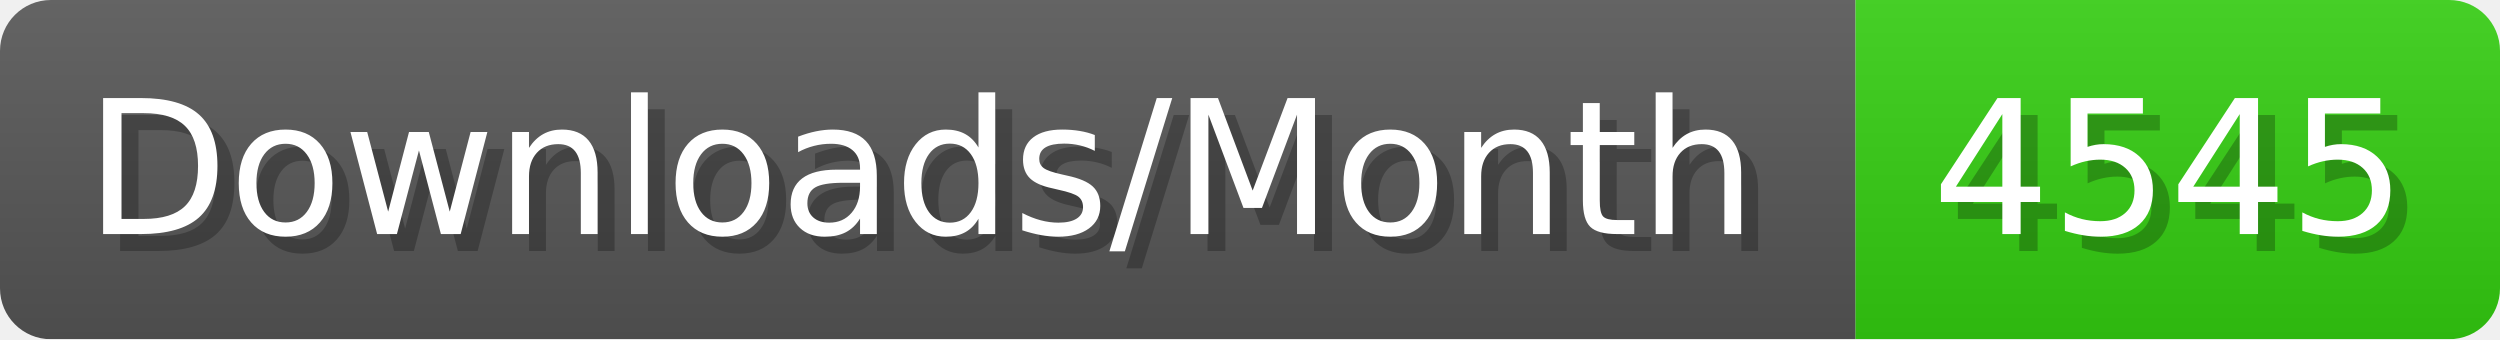
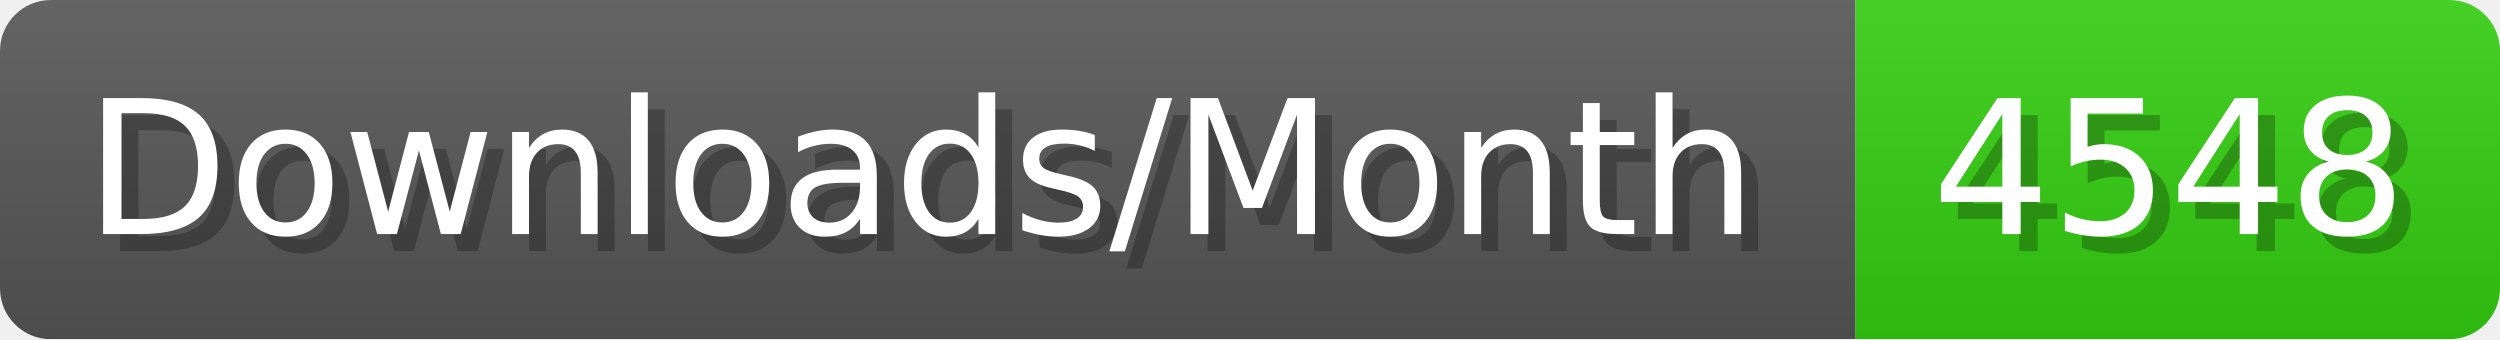
- <svg xmlns="http://www.w3.org/2000/svg" width="147.4" height="20" viewBox="0 0 1474 200" role="img" aria-label="Downloads/Month: 4545">
+ <svg xmlns="http://www.w3.org/2000/svg" width="147.4" height="20" viewBox="0 0 1474 200" role="img" aria-label="Downloads/Month: 4548">
  <linearGradient id="YlXUI" x2="0" y2="100%">
    <stop offset="0" stop-opacity=".1" stop-color="#EEE" />
    <stop offset="1" stop-opacity=".1" />
  </linearGradient>
  <mask id="JHhop">
    <rect width="1474" height="200" rx="30" fill="#FFF" />
  </mask>
  <g mask="url(#JHhop)">
    <rect width="1094" height="200" fill="#555" />
    <rect width="380" height="200" fill="#3C1" x="1094" />
    <rect width="1474" height="200" fill="url(#YlXUI)" />
  </g>
  <g aria-hidden="true" fill="#fff" text-anchor="start" font-family="Verdana,DejaVu Sans,sans-serif" font-size="110">
    <text x="60" y="148" textLength="994" fill="#000" opacity="0.25">Downloads/Month</text>
    <text x="50" y="138" textLength="994">Downloads/Month</text>
-     <text x="1149" y="148" textLength="280" fill="#000" opacity="0.25">4545</text>
-     <text x="1139" y="138" textLength="280">4545</text>
+     <text x="1149" y="148" textLength="280" fill="#000" opacity="0.25">4548</text>
+     <text x="1139" y="138" textLength="280">4548</text>
  </g>
</svg>
